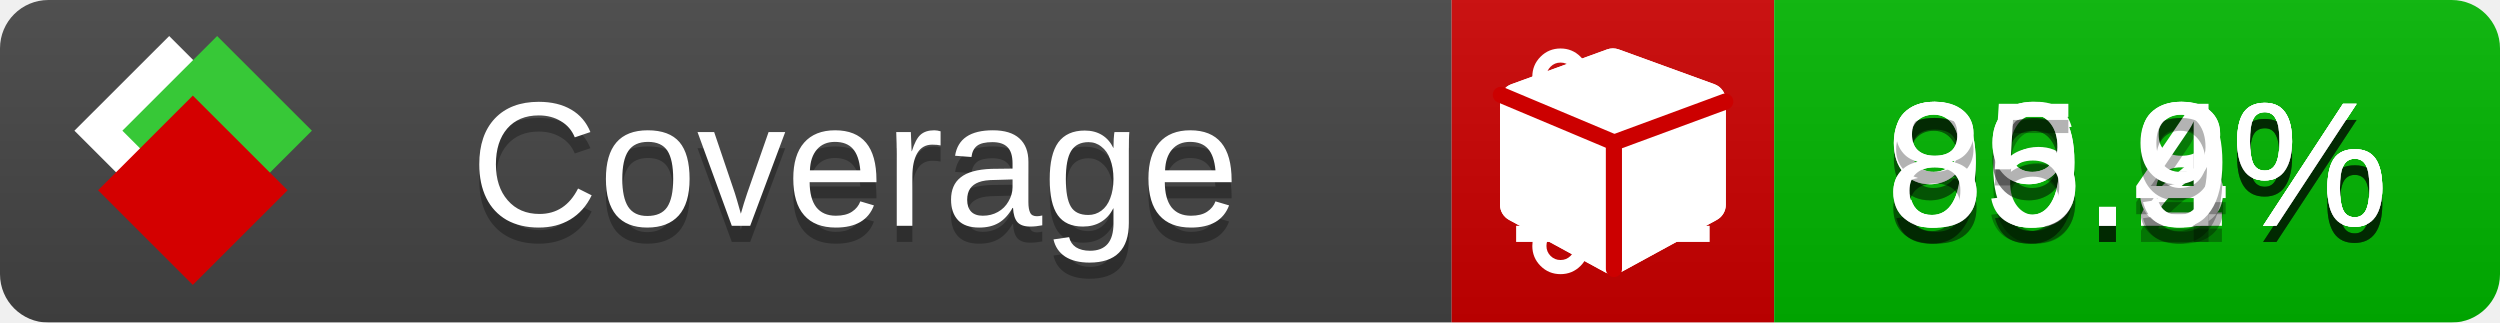
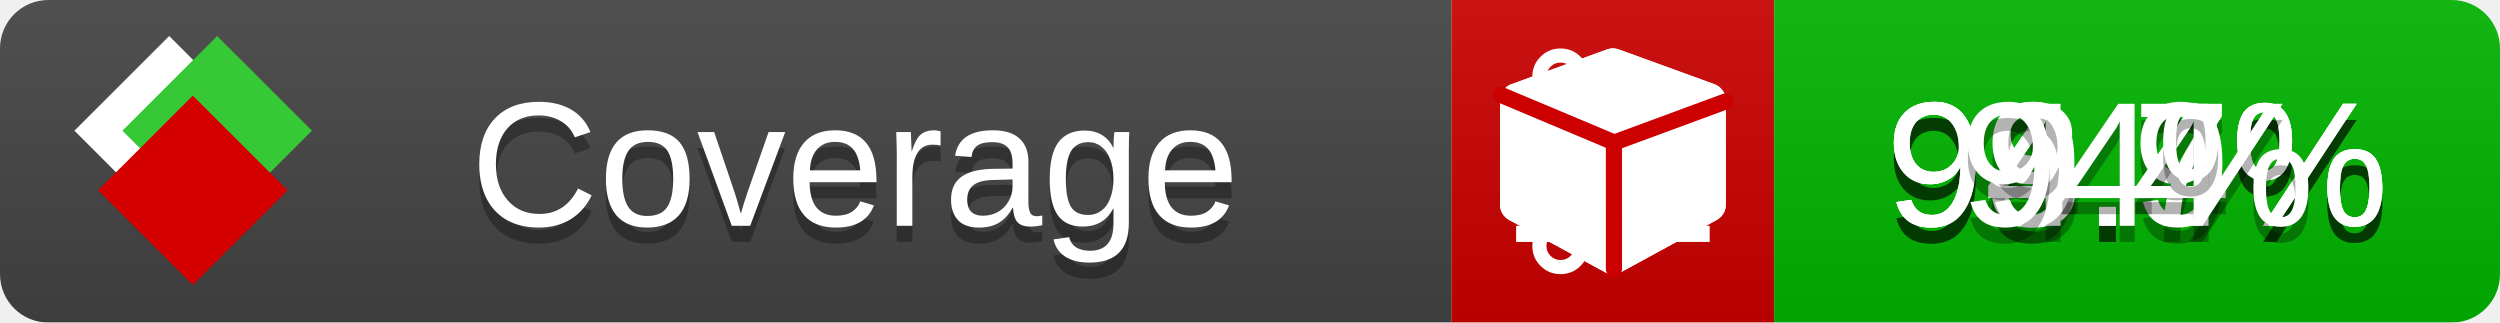
<svg xmlns="http://www.w3.org/2000/svg" xmlns:xlink="http://www.w3.org/1999/xlink" width="155" height="20">
  <style type="text/css">
          
            @keyframes fade1 {
                0% { visibility: visible; opacity: 1; }
               23% { visibility: visible; opacity: 1; }
               25% { visibility: hidden; opacity: 0; }
               48% { visibility: hidden; opacity: 0; }
               50% { visibility: hidden; opacity: 0; }
               73% { visibility: hidden; opacity: 0; }
               75% { visibility: hidden; opacity: 0; }
               98% { visibility: hidden; opacity: 0; }
              100% { visibility: visible; opacity: 1; }
            }
            @keyframes fade2 {
                0% { visibility: hidden; opacity: 0; }
               23% { visibility: hidden; opacity: 0; }
               25% { visibility: visible; opacity: 1; }
               48% { visibility: visible; opacity: 1; }
               50% { visibility: hidden; opacity: 0; }
               73% { visibility: hidden; opacity: 0; }
               75% { visibility: hidden; opacity: 0; }
               98% { visibility: hidden; opacity: 0; }
              100% { visibility: hidden; opacity: 0; }
            }
            @keyframes fade3 {
                0% { visibility: hidden; opacity: 0; }
               23% { visibility: hidden; opacity: 0; }
               25% { visibility: hidden; opacity: 0; }
               48% { visibility: hidden; opacity: 0; }
               50% { visibility: visible; opacity: 1; }
               73% { visibility: visible; opacity: 1; }
               75% { visibility: hidden; opacity: 0; }
               98% { visibility: hidden; opacity: 0; }
              100% { visibility: hidden; opacity: 0; }
            }
            @keyframes fade4 {
                0% { visibility: hidden; opacity: 0; }
               23% { visibility: hidden; opacity: 0; }
               25% { visibility: hidden; opacity: 0; }
               48% { visibility: hidden; opacity: 0; }
               50% { visibility: hidden; opacity: 0; }
               73% { visibility: hidden; opacity: 0; }
               75% { visibility: visible; opacity: 1; }
               98% { visibility: visible; opacity: 1; }
              100% { visibility: hidden; opacity: 0; }
            }
            .linecoverage {
                animation-duration: 15s;
                animation-name: fade1;
                animation-iteration-count: infinite;
            }
            .branchcoverage {
                animation-duration: 15s;
                animation-name: fade2;
                animation-iteration-count: infinite;
            }
            .methodcoverage {
                animation-duration: 15s;
                animation-name: fade3;
                animation-iteration-count: infinite;
            }
            .fullmethodcoverage {
                animation-duration: 15s;
                animation-name: fade4;
                animation-iteration-count: infinite;
            }
          
    </style>
  <defs>
    <linearGradient id="gradient" x2="0" y2="100%">
      <stop offset="0" stop-color="#bbb" stop-opacity=".1" />
      <stop offset="1" stop-opacity=".1" />
    </linearGradient>
    <linearGradient id="c">
      <stop offset="0" stop-color="#d40000" />
      <stop offset="1" stop-color="#ff2a2a" />
    </linearGradient>
    <linearGradient id="a">
      <stop offset="0" stop-color="#e0e0de" />
      <stop offset="1" stop-color="#fff" />
    </linearGradient>
    <linearGradient id="b">
      <stop offset="0" stop-color="#37c837" />
      <stop offset="1" stop-color="#217821" />
    </linearGradient>
    <linearGradient xlink:href="#a" id="e" x1="106.44" x2="69.96" y1="-11.96" y2="-46.84" gradientTransform="matrix(-.8426 -.00045 -.00045 -.8426 -94.27 -75.82)" gradientUnits="userSpaceOnUse" />
    <linearGradient xlink:href="#b" id="f" x1="56.19" x2="77.97" y1="-23.45" y2="10.62" gradientTransform="matrix(.8426 .00045 .00045 .8426 94.27 75.82)" gradientUnits="userSpaceOnUse" />
    <linearGradient xlink:href="#c" id="g" x1="79.98" x2="132.9" y1="10.79" y2="10.79" gradientTransform="matrix(.8426 .00045 .00045 .8426 94.27 75.82)" gradientUnits="userSpaceOnUse" />
    <mask id="mask">
      <rect width="155" height="20" rx="3" fill="#fff" />
    </mask>
    <g id="icon" transform="matrix(.04486 0 0 .04481 -.48 -.63)">
      <rect width="52.92" height="52.92" x="-109.72" y="-27.13" fill="url(#e)" transform="rotate(-135)" />
      <rect width="52.92" height="52.92" x="70.19" y="-39.18" fill="url(#f)" transform="rotate(45)" />
      <rect width="52.92" height="52.92" x="80.05" y="-15.74" fill="url(#g)" transform="rotate(45)" />
    </g>
  </defs>
  <g mask="url(#mask)">
    <rect x="0" y="0" width="90" height="20" fill="#444" />
    <rect x="90" y="0" width="20" height="20" fill="#c00" />
    <rect x="110" y="0" width="45" height="20" fill="#00B600" />
    <rect x="0" y="0" width="155" height="20" fill="url(#gradient)" />
  </g>
  <g>
    <path class="linecoverage" stroke="#fff" d="M94 6.5 h12 M94 10.5 h12 M94 14.5 h12" />
    <path class="branchcoverage" fill="#fff" d="m 97.628,15.247 q 0,-0.364 -0.255,-0.619 -0.255,-0.255 -0.619,-0.255 -0.364,0 -0.619,0.255 -0.255,0.255 -0.255,0.619 0,0.364 0.255,0.619 0.255,0.255 0.619,0.255 0.364,0 0.619,-0.255 0.255,-0.255 0.255,-0.619 z m 0,-10.493 q 0,-0.364 -0.255,-0.619 -0.255,-0.255 -0.619,-0.255 -0.364,0 -0.619,0.255 -0.255,0.255 -0.255,0.619 0,0.364 0.255,0.619 0.255,0.255 0.619,0.255 0.364,0 0.619,-0.255 0.255,-0.255 0.255,-0.619 z m 5.83,1.166 q 0,-0.364 -0.255,-0.619 -0.255,-0.255 -0.619,-0.255 -0.364,0 -0.619,0.255 -0.255,0.255 -0.255,0.619 0,0.364 0.255,0.619 0.255,0.255 0.619,0.255 0.364,0 0.619,-0.255 0.255,-0.255 0.255,-0.619 z m 0.874,0 q 0,0.474 -0.237,0.879 -0.237,0.405 -0.638,0.633 -0.018,2.614 -2.059,3.771 -0.619,0.346 -1.849,0.738 -1.166,0.364 -1.544,0.647 -0.378,0.282 -0.378,0.911 l 0,0.237 q 0.401,0.228 0.638,0.633 0.237,0.405 0.237,0.879 0,0.729 -0.51,1.239 -0.51,0.51 -1.239,0.51 -0.729,0 -1.239,-0.51 -0.51,-0.51 -0.51,-1.239 0,-0.474 0.237,-0.879 0.237,-0.405 0.638,-0.633 l 0,-7.469 q -0.401,-0.228 -0.638,-0.633 -0.237,-0.405 -0.237,-0.879 0,-0.729 0.51,-1.239 0.51,-0.51 1.239,-0.51 0.729,0 1.239,0.51 0.51,0.51 0.51,1.239 0,0.474 -0.237,0.879 -0.237,0.405 -0.638,0.633 l 0,4.527 q 0.492,-0.237 1.403,-0.519 0.501,-0.155 0.797,-0.269 0.296,-0.114 0.642,-0.282 0.346,-0.169 0.537,-0.36 0.191,-0.191 0.369,-0.465 0.178,-0.273 0.255,-0.633 0.077,-0.36 0.077,-0.833 -0.401,-0.228 -0.638,-0.633 -0.237,-0.405 -0.237,-0.879 0,-0.729 0.51,-1.239 0.51,-0.51 1.239,-0.51 0.729,0 1.239,0.51 0.51,0.51 0.51,1.239 z" />
    <path class="methodcoverage" fill="#fff" d="m 100.538,15.629 5.385,-2.936 v -5.351 l -5.385,1.96 z M 100,8.351 105.873,6.214 100,4.077 94.127,6.214 Z m 7,-2.12 v 6.462 q 0,0.294 -0.151,0.547 -0.151,0.252 -0.412,0.395 l -5.923,3.231 q -0.236,0.135 -0.513,0.135 -0.278,0 -0.513,-0.135 l -5.923,-3.231 Q 93.303,13.492 93.151,13.239 93,12.987 93,12.692 v -6.462 q 0,-0.337 0.194,-0.614 0.194,-0.278 0.513,-0.395 l 5.923,-2.154 q 0.185,-0.067 0.37,-0.067 0.185,0 0.37,0.067 l 5.923,2.154 q 0.32,0.118 0.513,0.395 Q 107,5.894 107,6.231 Z" />
    <path class="fullmethodcoverage" fill="#fff" d="m 107,6.231 v 6.462 c 0,0.196 -0.051,0.379 -0.151,0.547 -0.101,0.168 -0.238,0.3 -0.412,0.395 l -5.923,3.231 c -0.157,0.09 -0.328,0.135 -0.513,0.135 -0.185,0 -0.356,-0.045 -0.513,-0.135 l -5.923,-3.231 C 93.39,13.539 93.252,13.407 93.151,13.239 93.05,13.071 93,12.889 93,12.692 v -6.462 c 0,-0.224 0.065,-0.429 0.194,-0.614 0.129,-0.185 0.3,-0.317 0.513,-0.395 l 5.923,-2.154 c 0.123,-0.045 0.247,-0.067 0.37,-0.067 0.123,0 0.247,0.022 0.37,0.067 l 5.923,2.154 c 0.213,0.079 0.384,0.21 0.513,0.395 0.129,0.185 0.194,0.39 0.194,0.614 z" />
    <path class="fullmethodcoverage" style="fill:none;stroke:#cc0000;stroke-width:1;stroke-linecap:round;stroke-dasharray:none;stroke-opacity:1" d="m 100.064,16.677 -0.002,-7.833 6.906,-2.547" />
    <path class="fullmethodcoverage" style="fill:none;stroke:#cc0000;stroke-width:1;stroke-linecap:round;stroke-dasharray:none;stroke-opacity:1" d="M 99.914,8.765 93.052,5.882" />
  </g>
  <g fill="#fff" text-anchor="middle" font-family="Verdana,Arial,Geneva,sans-serif" font-size="11">
    <a xlink:href="https://github.com/danielpalme/ReportGenerator" target="_top">
      <use xlink:href="#icon" transform="translate(3,1) scale(3.5)" />
    </a>
    <text x="53" y="15" fill="#010101" fill-opacity=".3">Coverage</text>
    <text x="53" y="14" fill="#fff">Coverage</text>
-     <text class="linecoverage" x="132.5" y="15" fill="#010101" fill-opacity=".3">96.2%</text>
-     <text class="linecoverage" x="132.5" y="14">96.2%</text>
-     <text class="branchcoverage" x="132.5" y="15" fill="#010101" fill-opacity=".3">89.8%</text>
-     <text class="branchcoverage" x="132.5" y="14">89.8%</text>
+     <text class="linecoverage" x="132.5" y="15" fill="#010101" fill-opacity=".3">98.7%</text>
+     <text class="linecoverage" x="132.5" y="14">98.7%</text>
+     <text class="branchcoverage" x="132.5" y="15" fill="#010101" fill-opacity=".3">94.9%</text>
+     <text class="branchcoverage" x="132.5" y="14">94.9%</text>
    <text class="methodcoverage" x="132.5" y="15" fill="#010101" fill-opacity=".3">99.4%</text>
    <text class="methodcoverage" x="132.5" y="14">99.4%</text>
-     <text class="fullmethodcoverage" x="132.5" y="15" fill="#010101" fill-opacity=".3">85.9%</text>
-     <text class="fullmethodcoverage" x="132.5" y="14">85.9%</text>
+     <text class="fullmethodcoverage" x="132.5" y="15" fill="#010101" fill-opacity=".3">94%</text>
+     <text class="fullmethodcoverage" x="132.5" y="14">94%</text>
  </g>
  <g>
    <rect class="linecoverage" x="90" y="0" width="65" height="20" fill-opacity="0" />
    <rect class="branchcoverage" x="90" y="0" width="65" height="20" fill-opacity="0" />
    <rect class="methodcoverage" x="90" y="0" width="65" height="20" fill-opacity="0" />
    <rect class="fullmethodcoverage" x="90" y="0" width="65" height="20" fill-opacity="0" />
  </g>
</svg>
